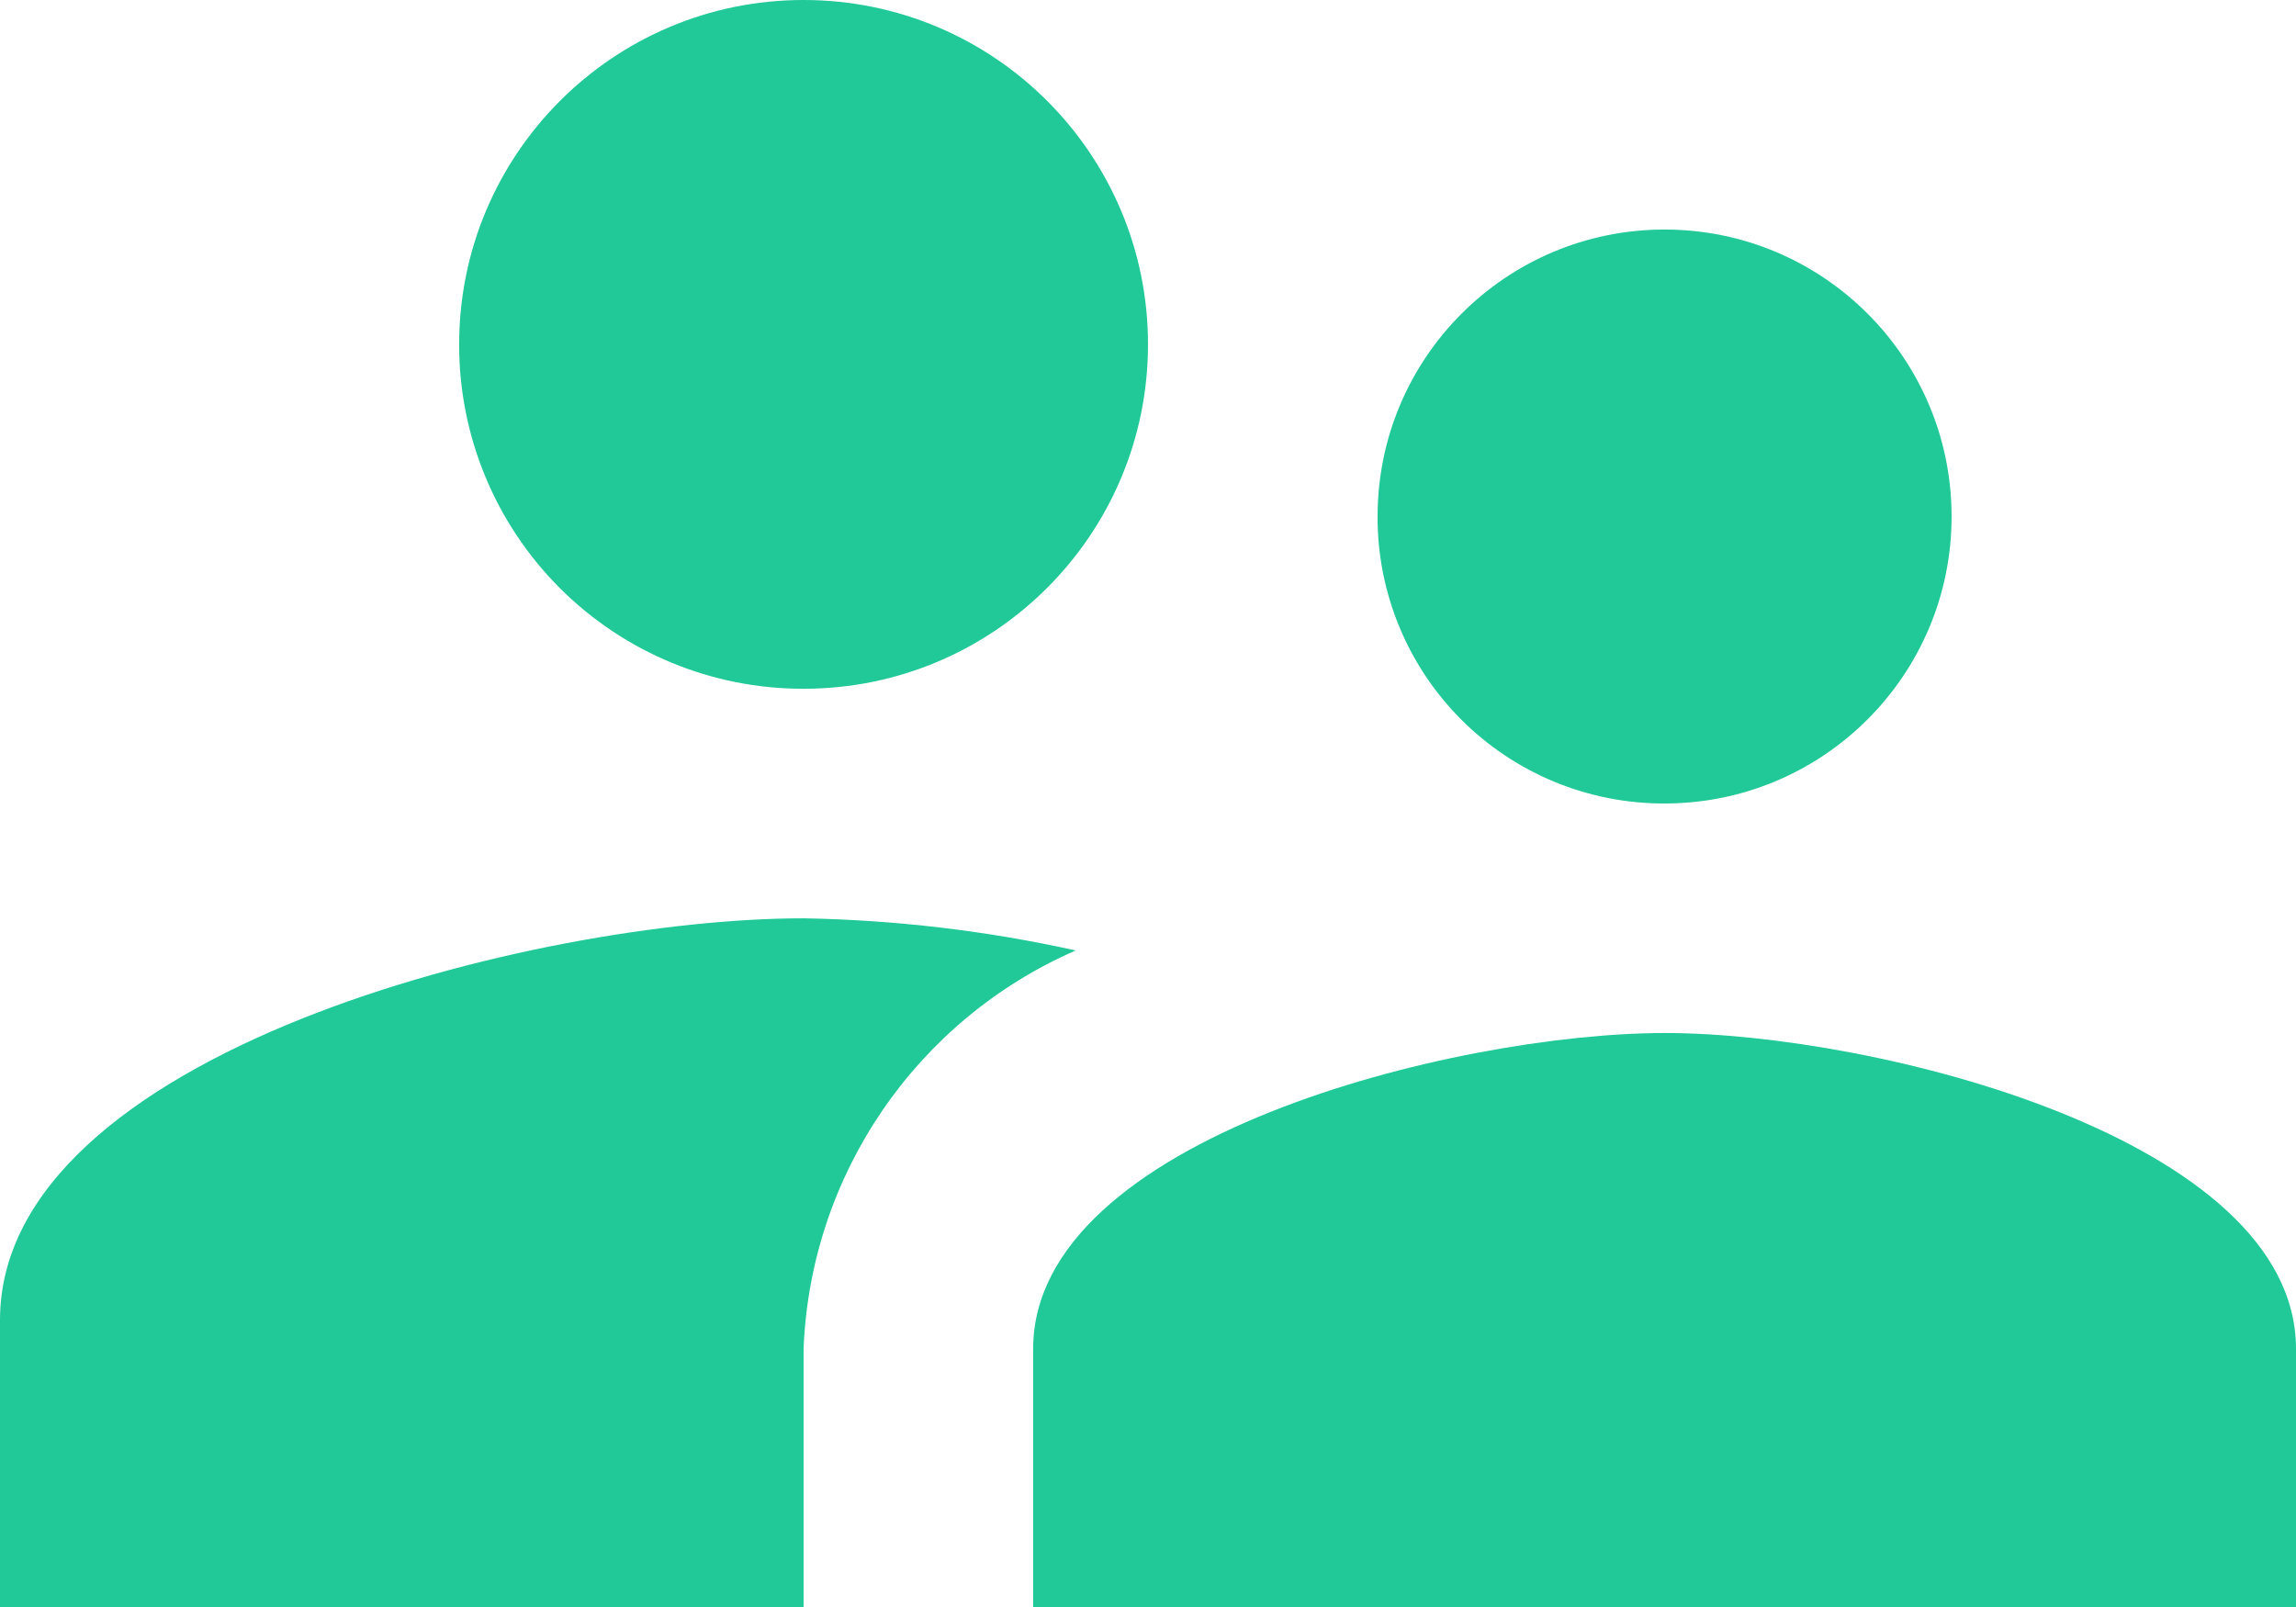
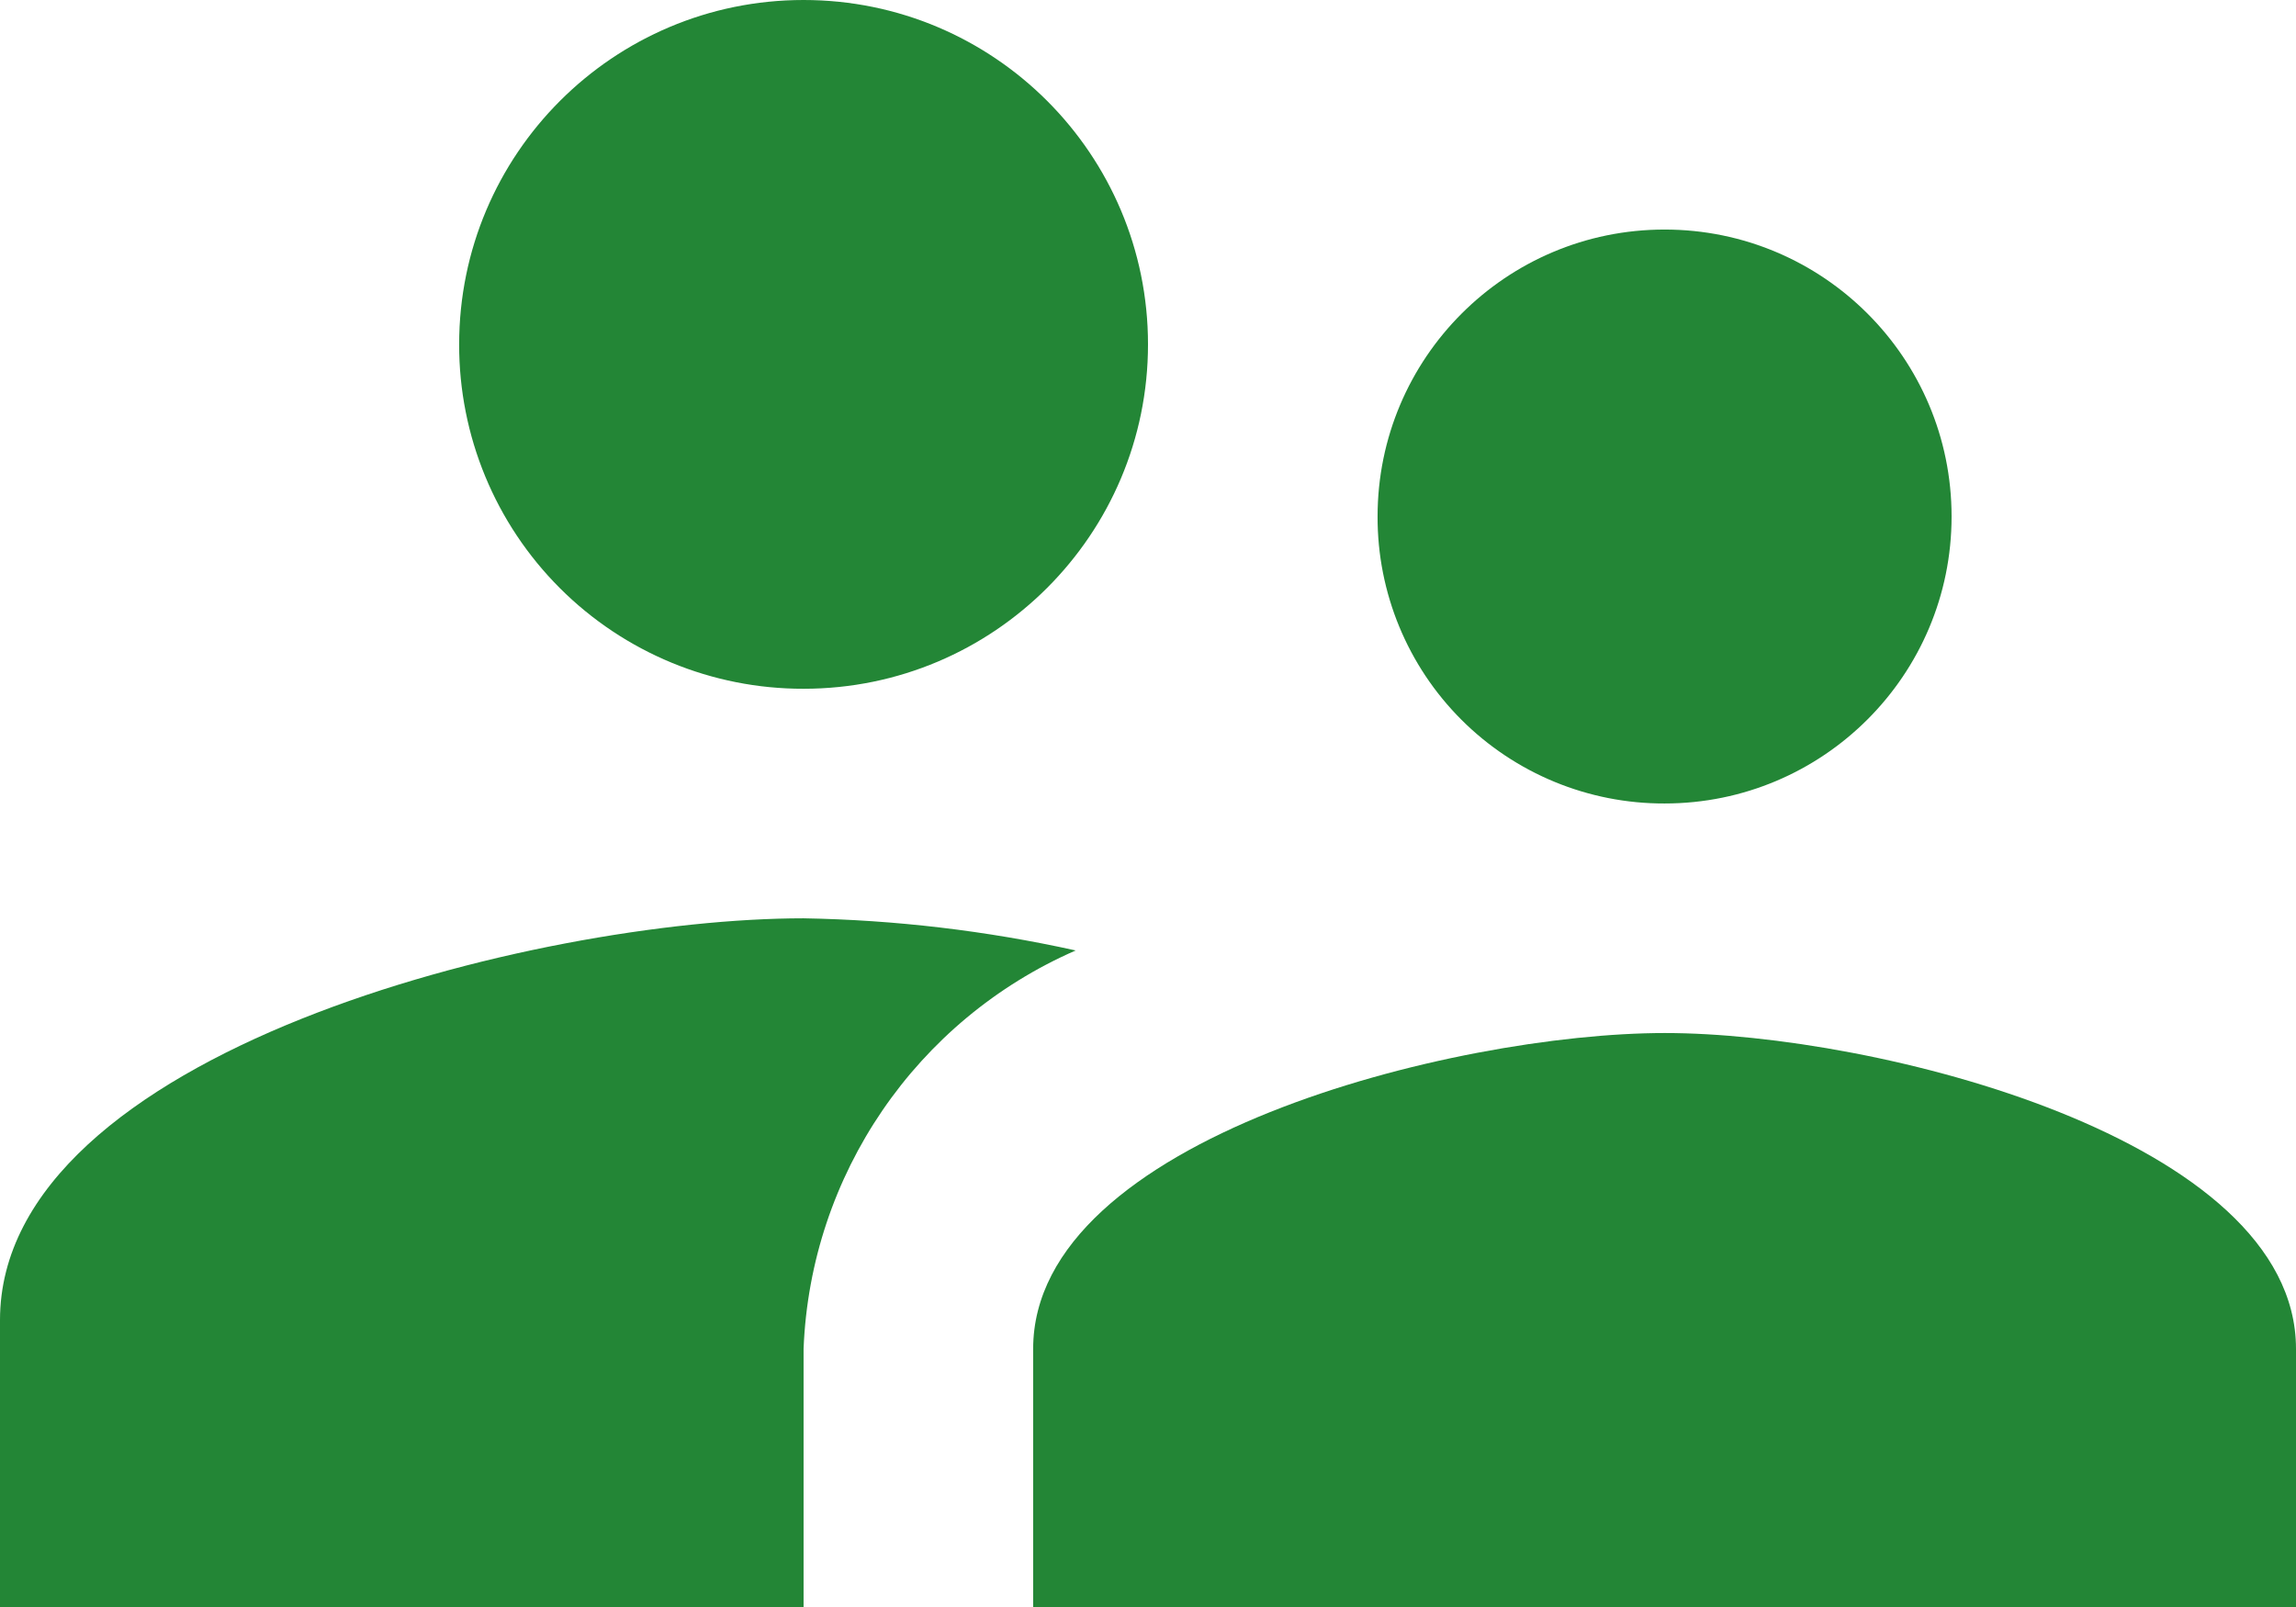
<svg xmlns="http://www.w3.org/2000/svg" width="20.352" height="14.246" viewBox="0 0 20.352 14.246">
  <g id="user_1_" data-name="user (1)" transform="translate(0 -64)">
    <g id="Group_1013" data-name="Group 1013" transform="translate(0 64)">
      <g id="Group_1012" data-name="Group 1012">
-         <path id="Path_832" data-name="Path 832" d="M258.544,111.755A2.544,2.544,0,1,0,256,109.211,2.536,2.536,0,0,0,258.544,111.755Z" transform="translate(-243.789 -104.632)" fill="#20c997" />
-         <path id="Path_833" data-name="Path 833" d="M88.386,70.106a3.053,3.053,0,1,0-3.053-3.053A3.047,3.047,0,0,0,88.386,70.106Z" transform="translate(-81.263 -64)" fill="#20c997" />
-         <path id="Path_834" data-name="Path 834" d="M7.123,234.667c-2.376,0-7.123,1.191-7.123,3.562v2.544H7.123v-2.29a4.026,4.026,0,0,1,2.412-3.531A12.154,12.154,0,0,0,7.123,234.667Z" transform="translate(0 -226.526)" fill="#20c997" />
-         <path id="Path_835" data-name="Path 835" d="M197.6,256c-1.867,0-5.6.936-5.6,2.8v2.29h11.194V258.8C203.194,256.936,199.464,256,197.6,256Z" transform="translate(-182.842 -246.842)" fill="#20c997" />
+         <path id="Path_832" data-name="Path 832" d="M258.544,111.755A2.544,2.544,0,1,0,256,109.211,2.536,2.536,0,0,0,258.544,111.755Z" transform="translate(-243.789 -104.632)" fill="#238636" />
+         <path id="Path_833" data-name="Path 833" d="M88.386,70.106a3.053,3.053,0,1,0-3.053-3.053A3.047,3.047,0,0,0,88.386,70.106Z" transform="translate(-81.263 -64)" fill="#238636" />
+         <path id="Path_834" data-name="Path 834" d="M7.123,234.667c-2.376,0-7.123,1.191-7.123,3.562v2.544H7.123v-2.29a4.026,4.026,0,0,1,2.412-3.531A12.154,12.154,0,0,0,7.123,234.667Z" transform="translate(0 -226.526)" fill="#238636" />
+         <path id="Path_835" data-name="Path 835" d="M197.6,256c-1.867,0-5.6.936-5.6,2.8v2.29h11.194V258.8C203.194,256.936,199.464,256,197.6,256Z" transform="translate(-182.842 -246.842)" fill="#238636" />
      </g>
    </g>
  </g>
</svg>
